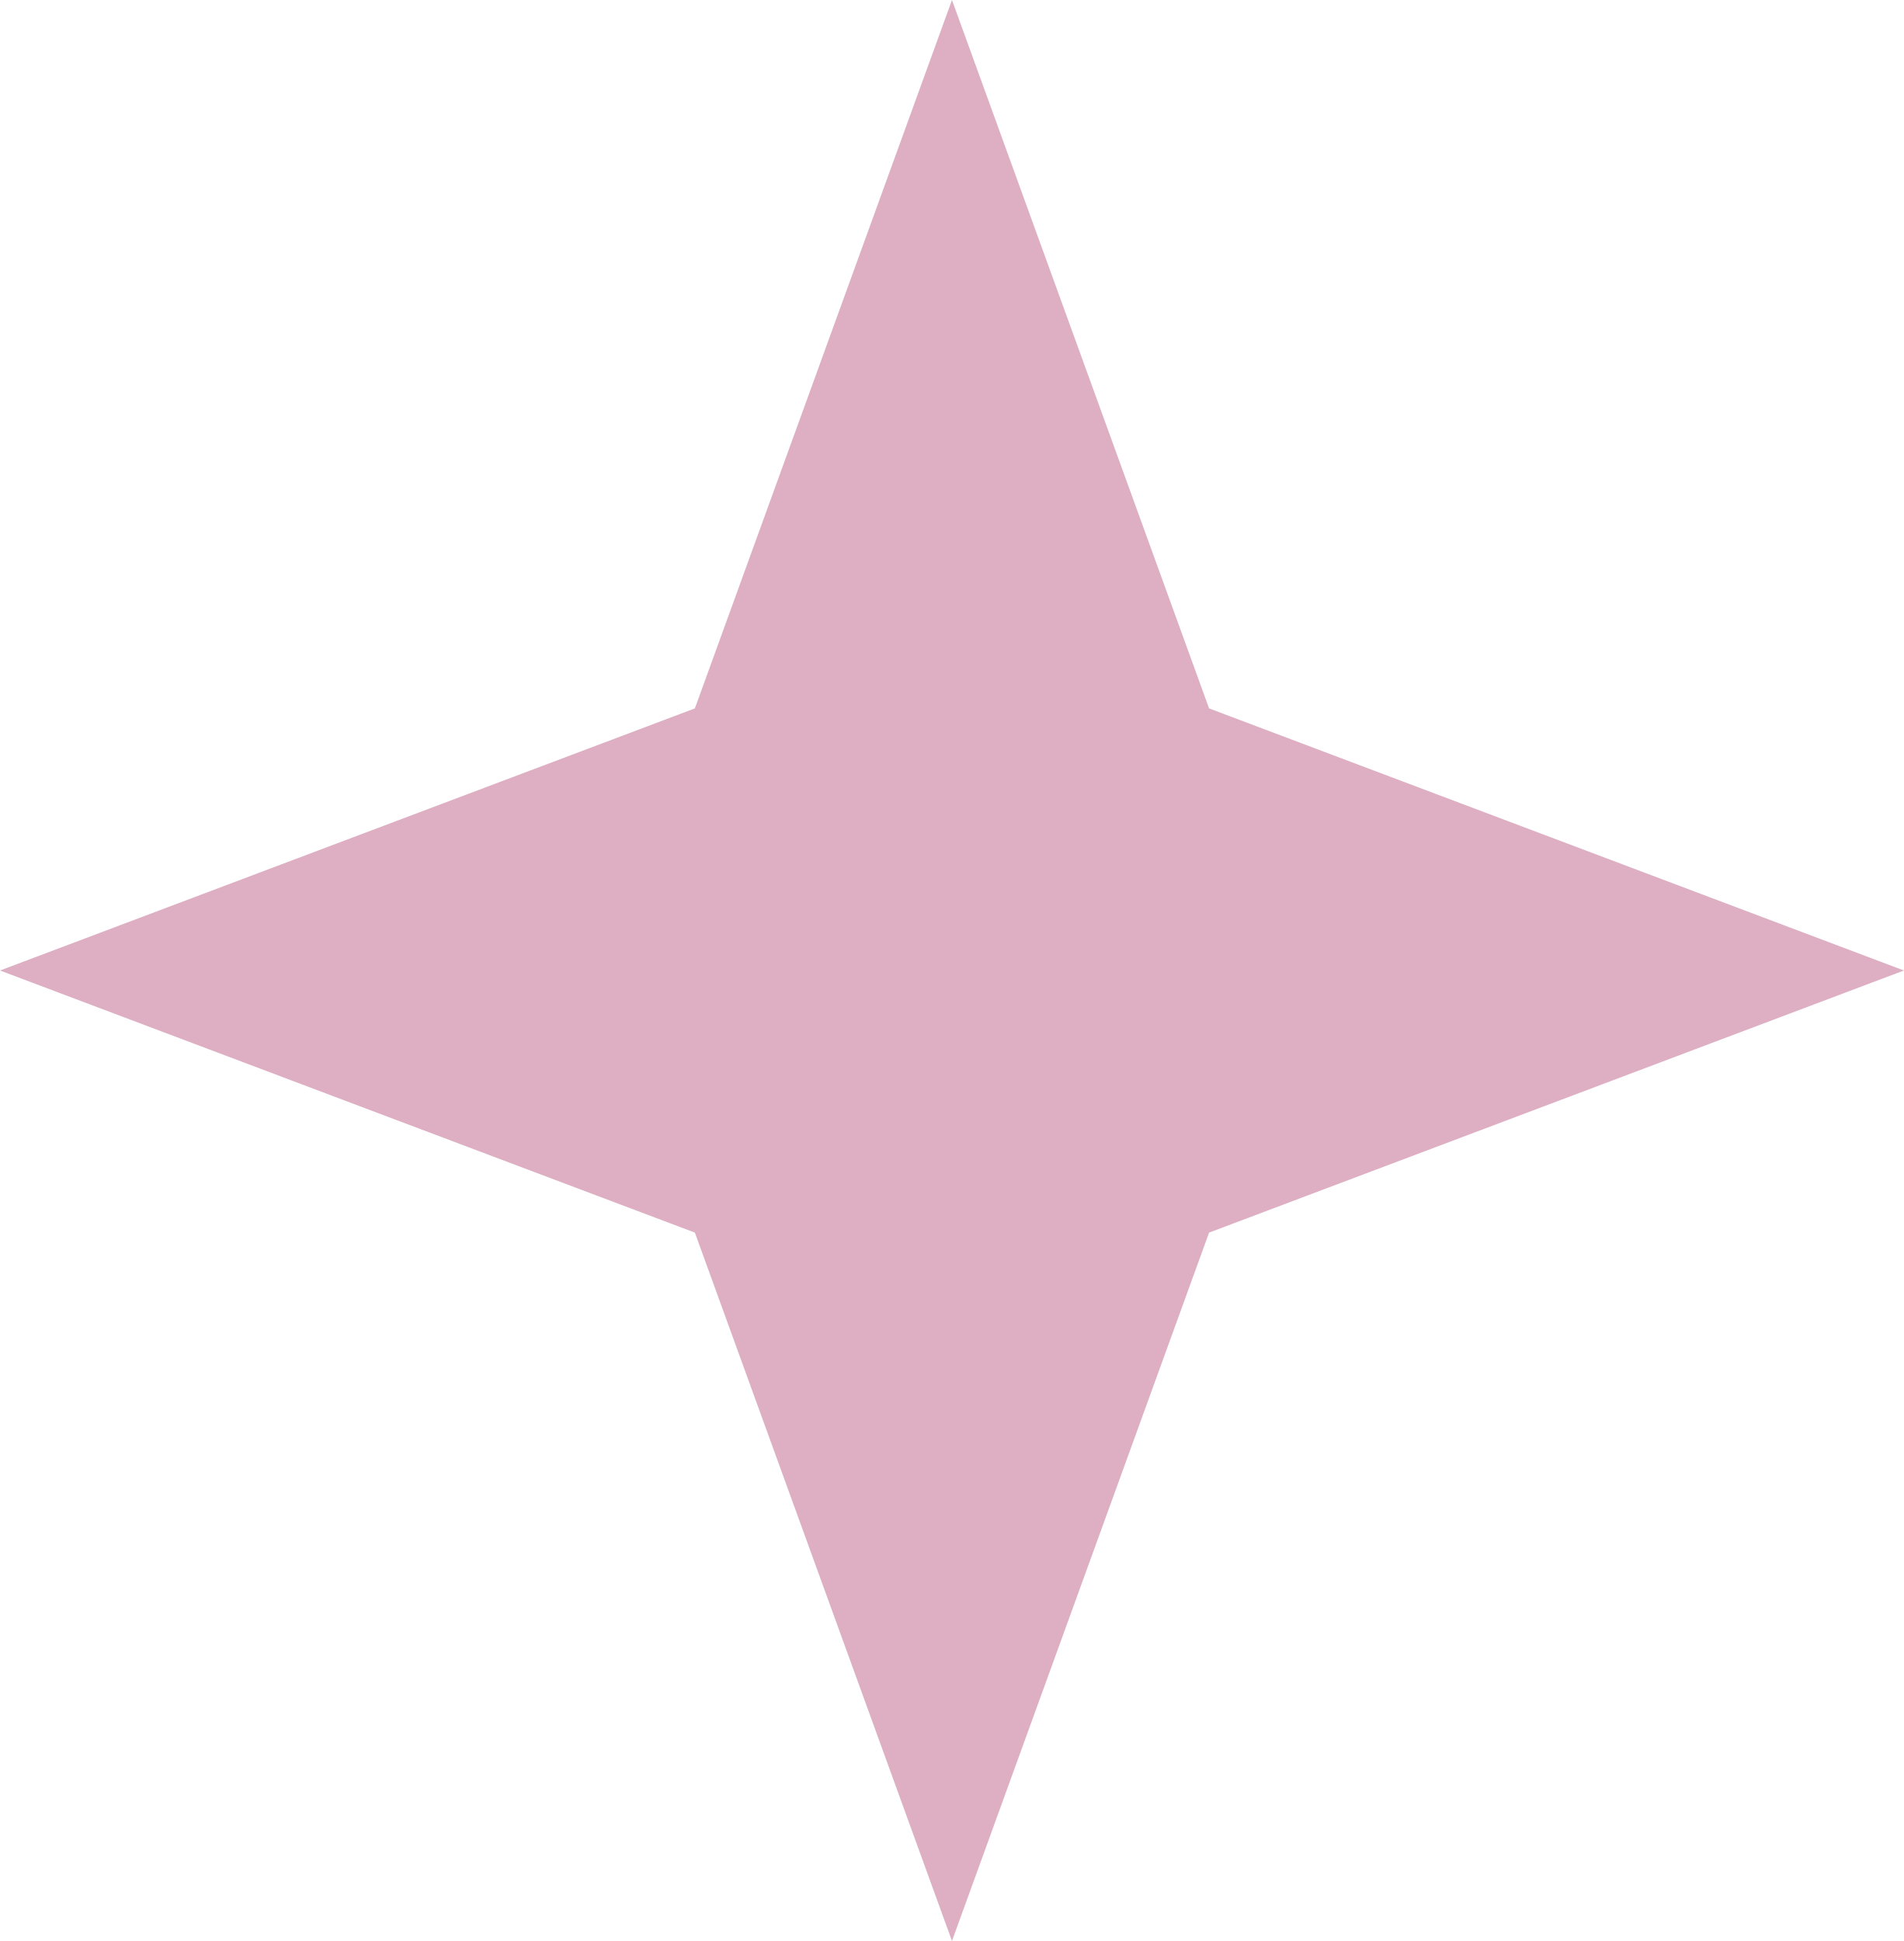
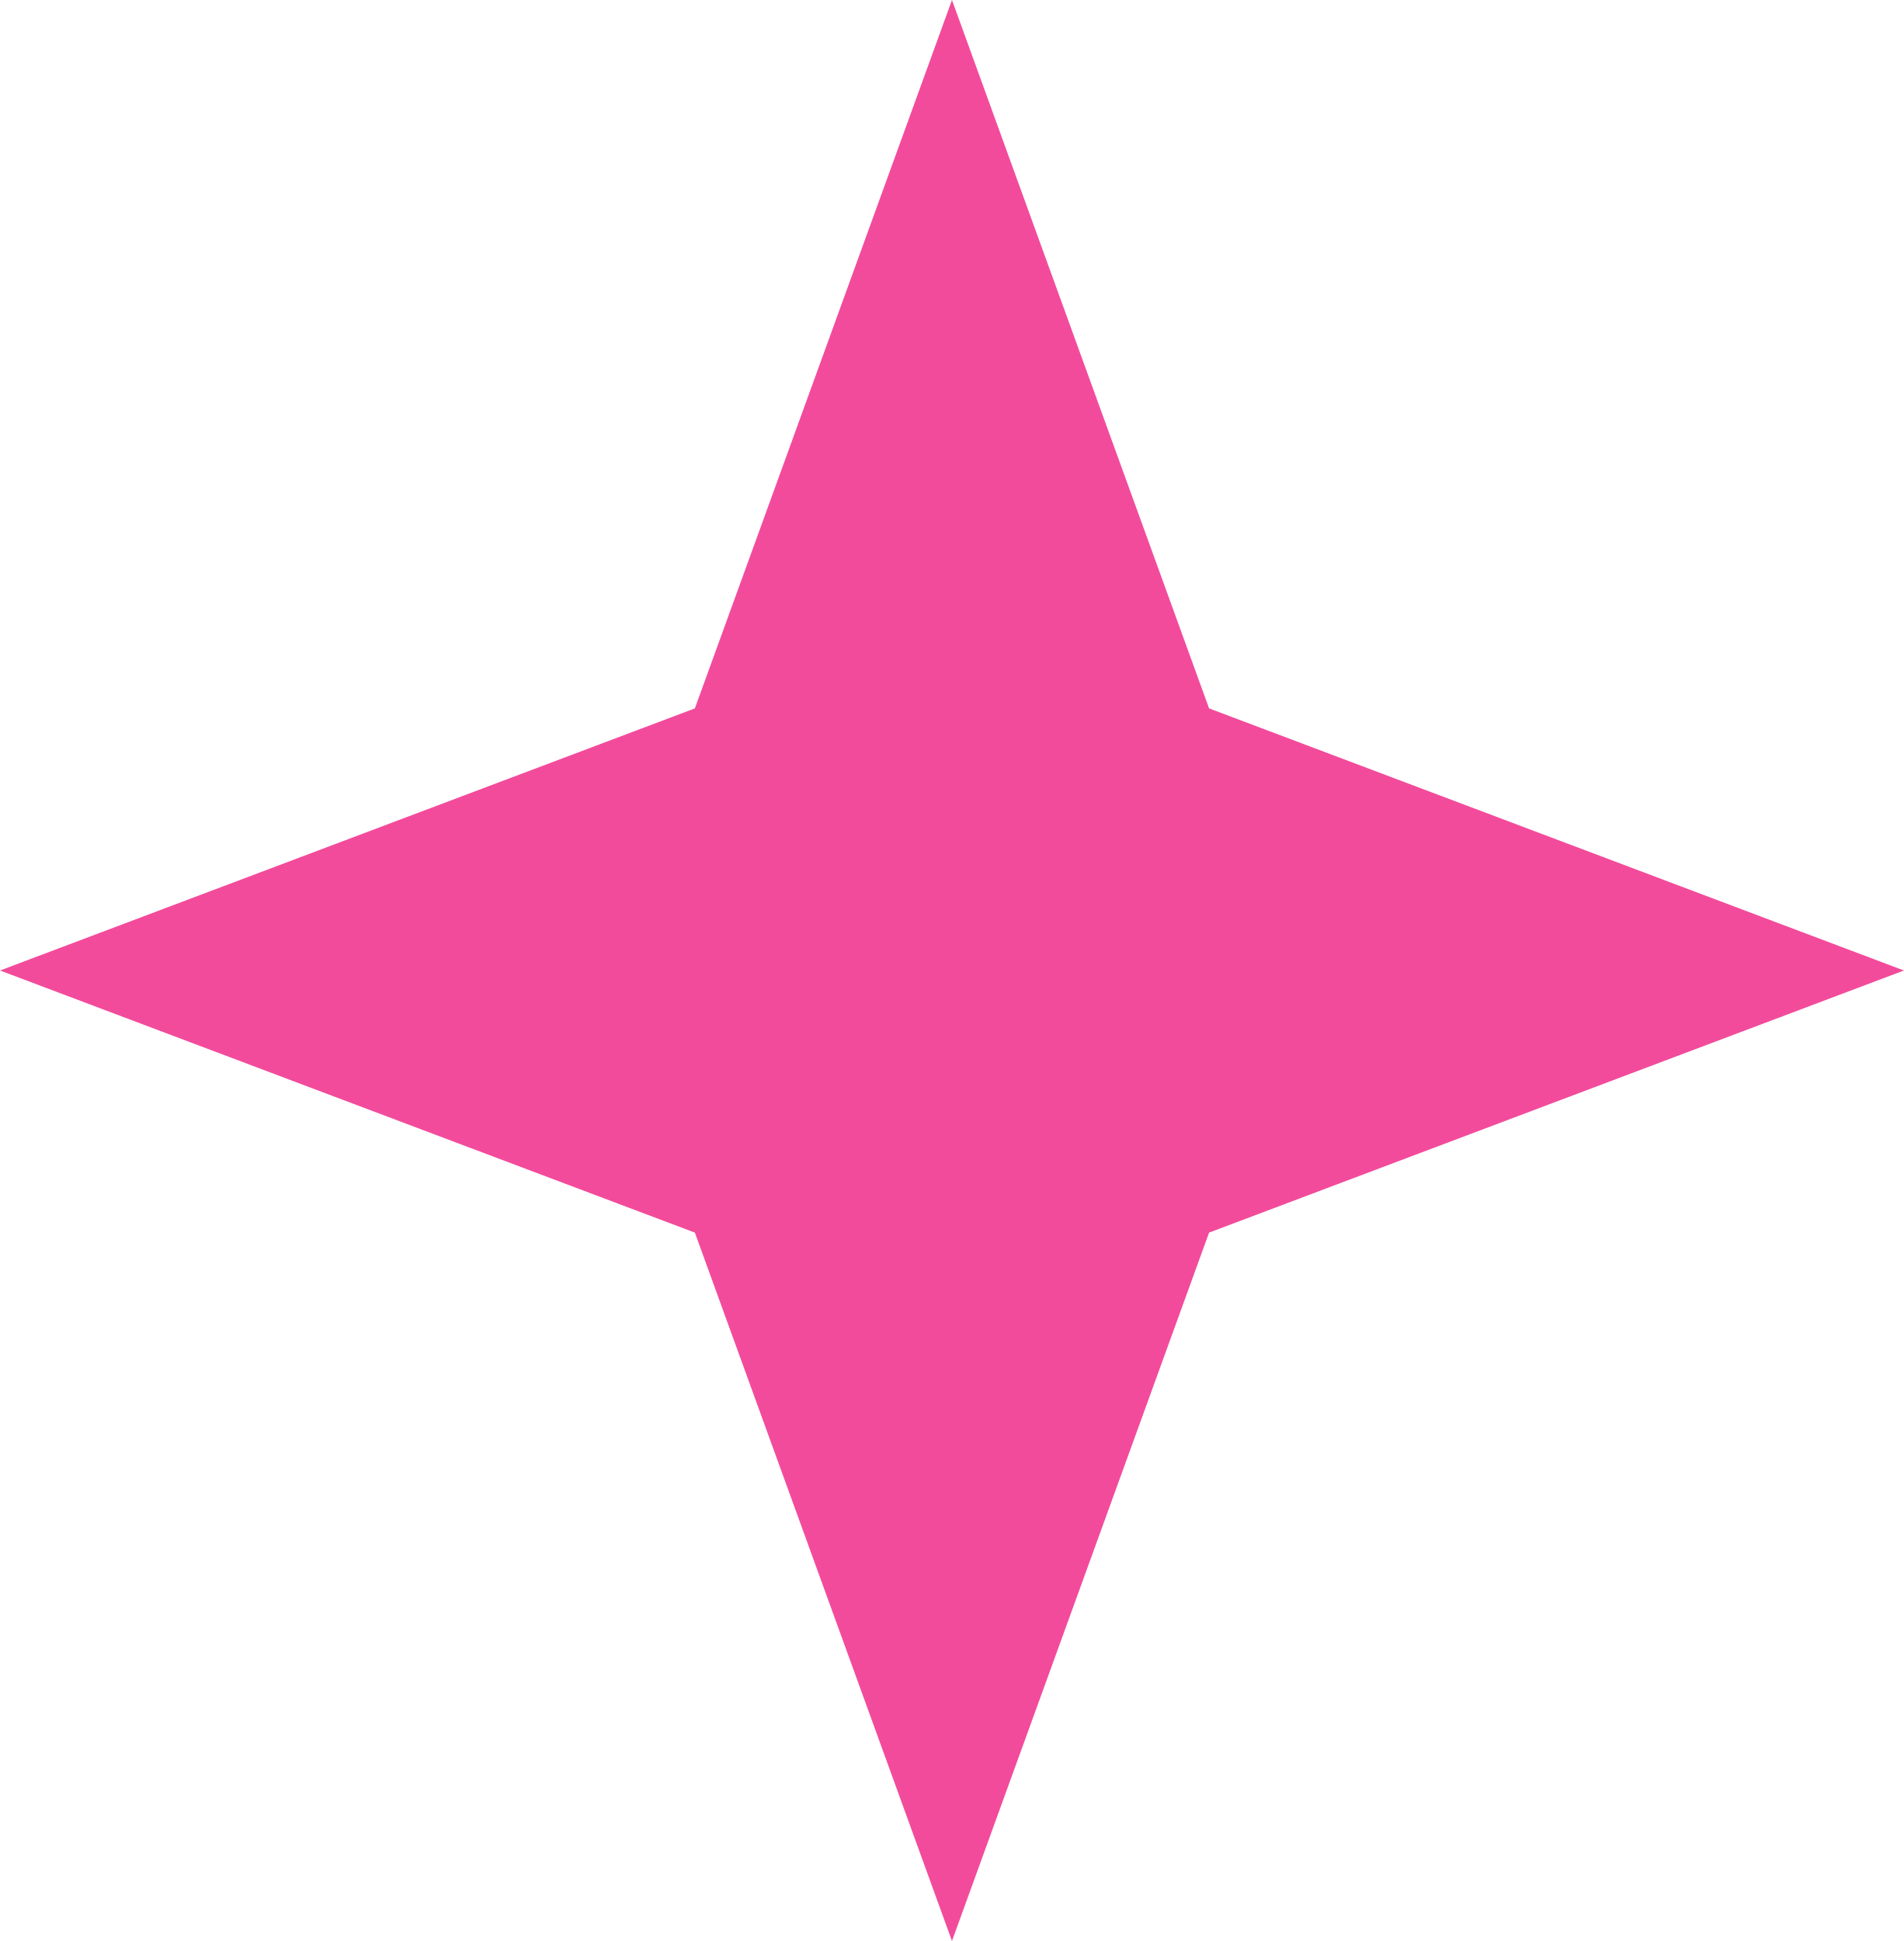
<svg xmlns="http://www.w3.org/2000/svg" preserveAspectRatio="none" overflow="visible" style="display: block;" width="51" height="52" viewBox="0 0 51 52" fill="none">
-   <path id="Star 3" d="M25.5 0L32.387 18.978L51 26L32.387 33.022L25.5 52L18.613 33.022L0 26L18.613 18.978L25.5 0Z" fill="#DEAFC3" />
+   <path id="Star 3" d="M25.5 0L32.387 18.978L51 26L32.387 33.022L25.5 52L18.613 33.022L0 26L18.613 18.978L25.5 0Z" fill="#F34B9B" />
</svg>
